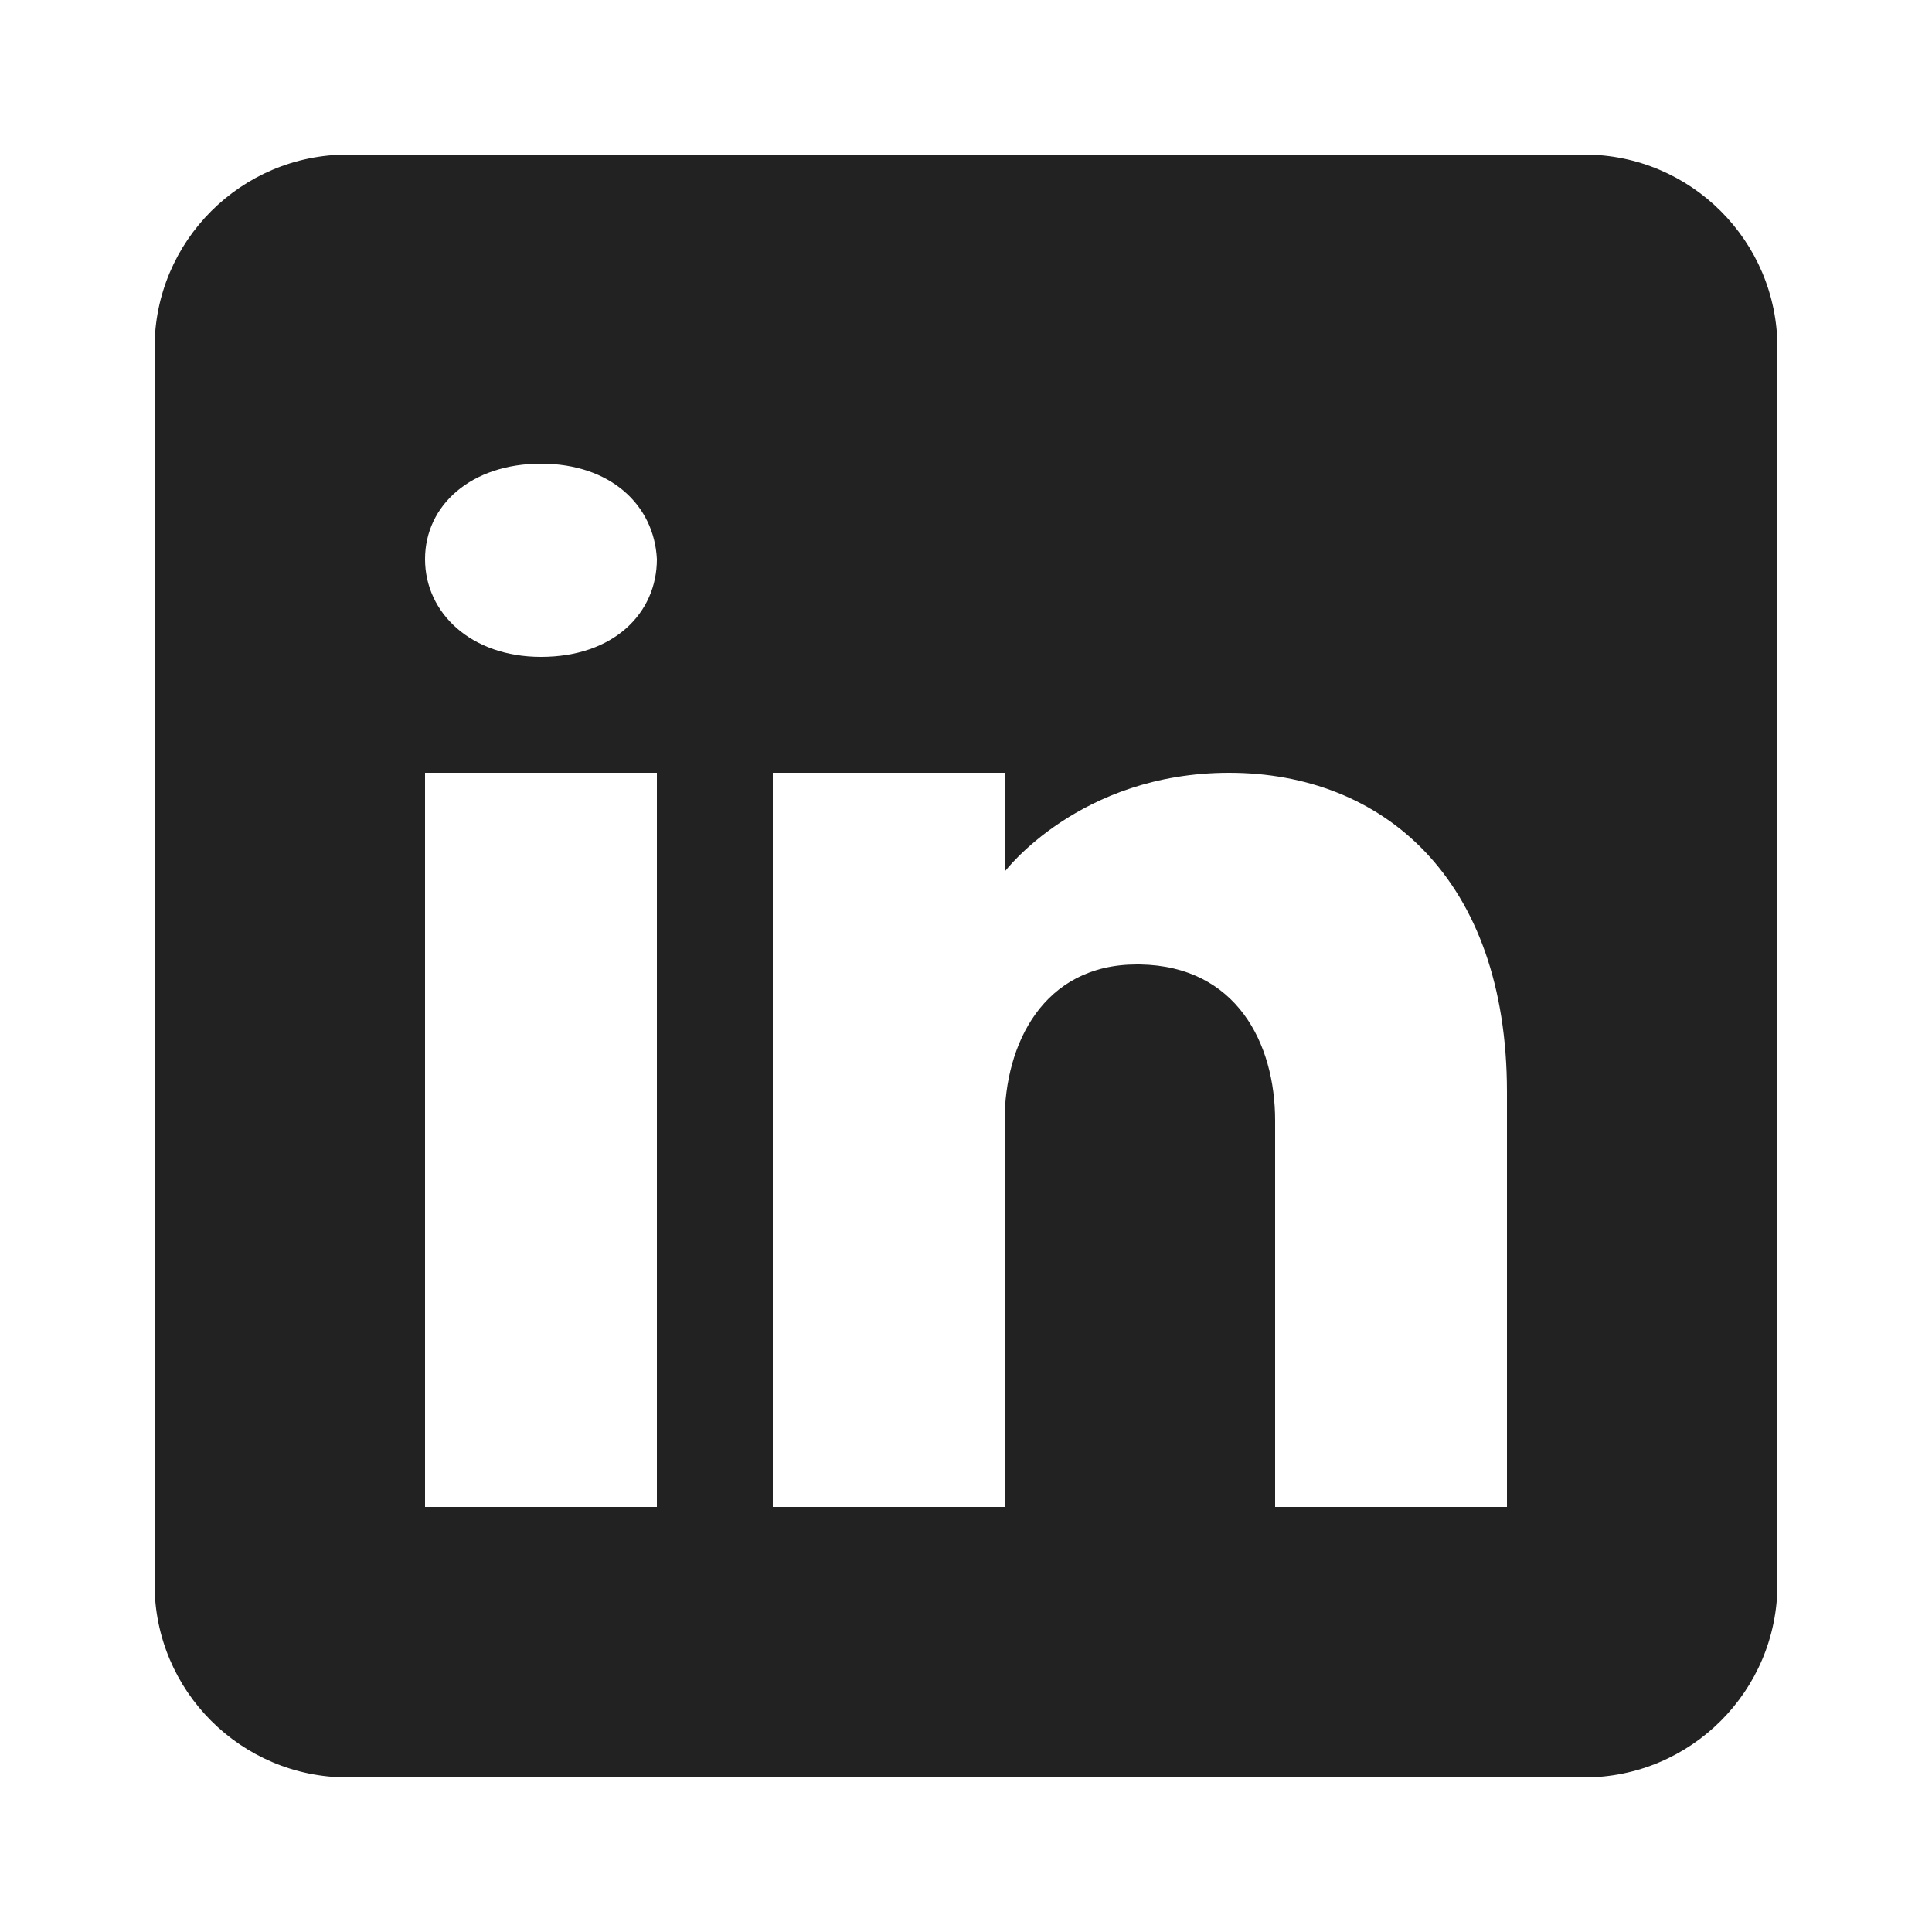
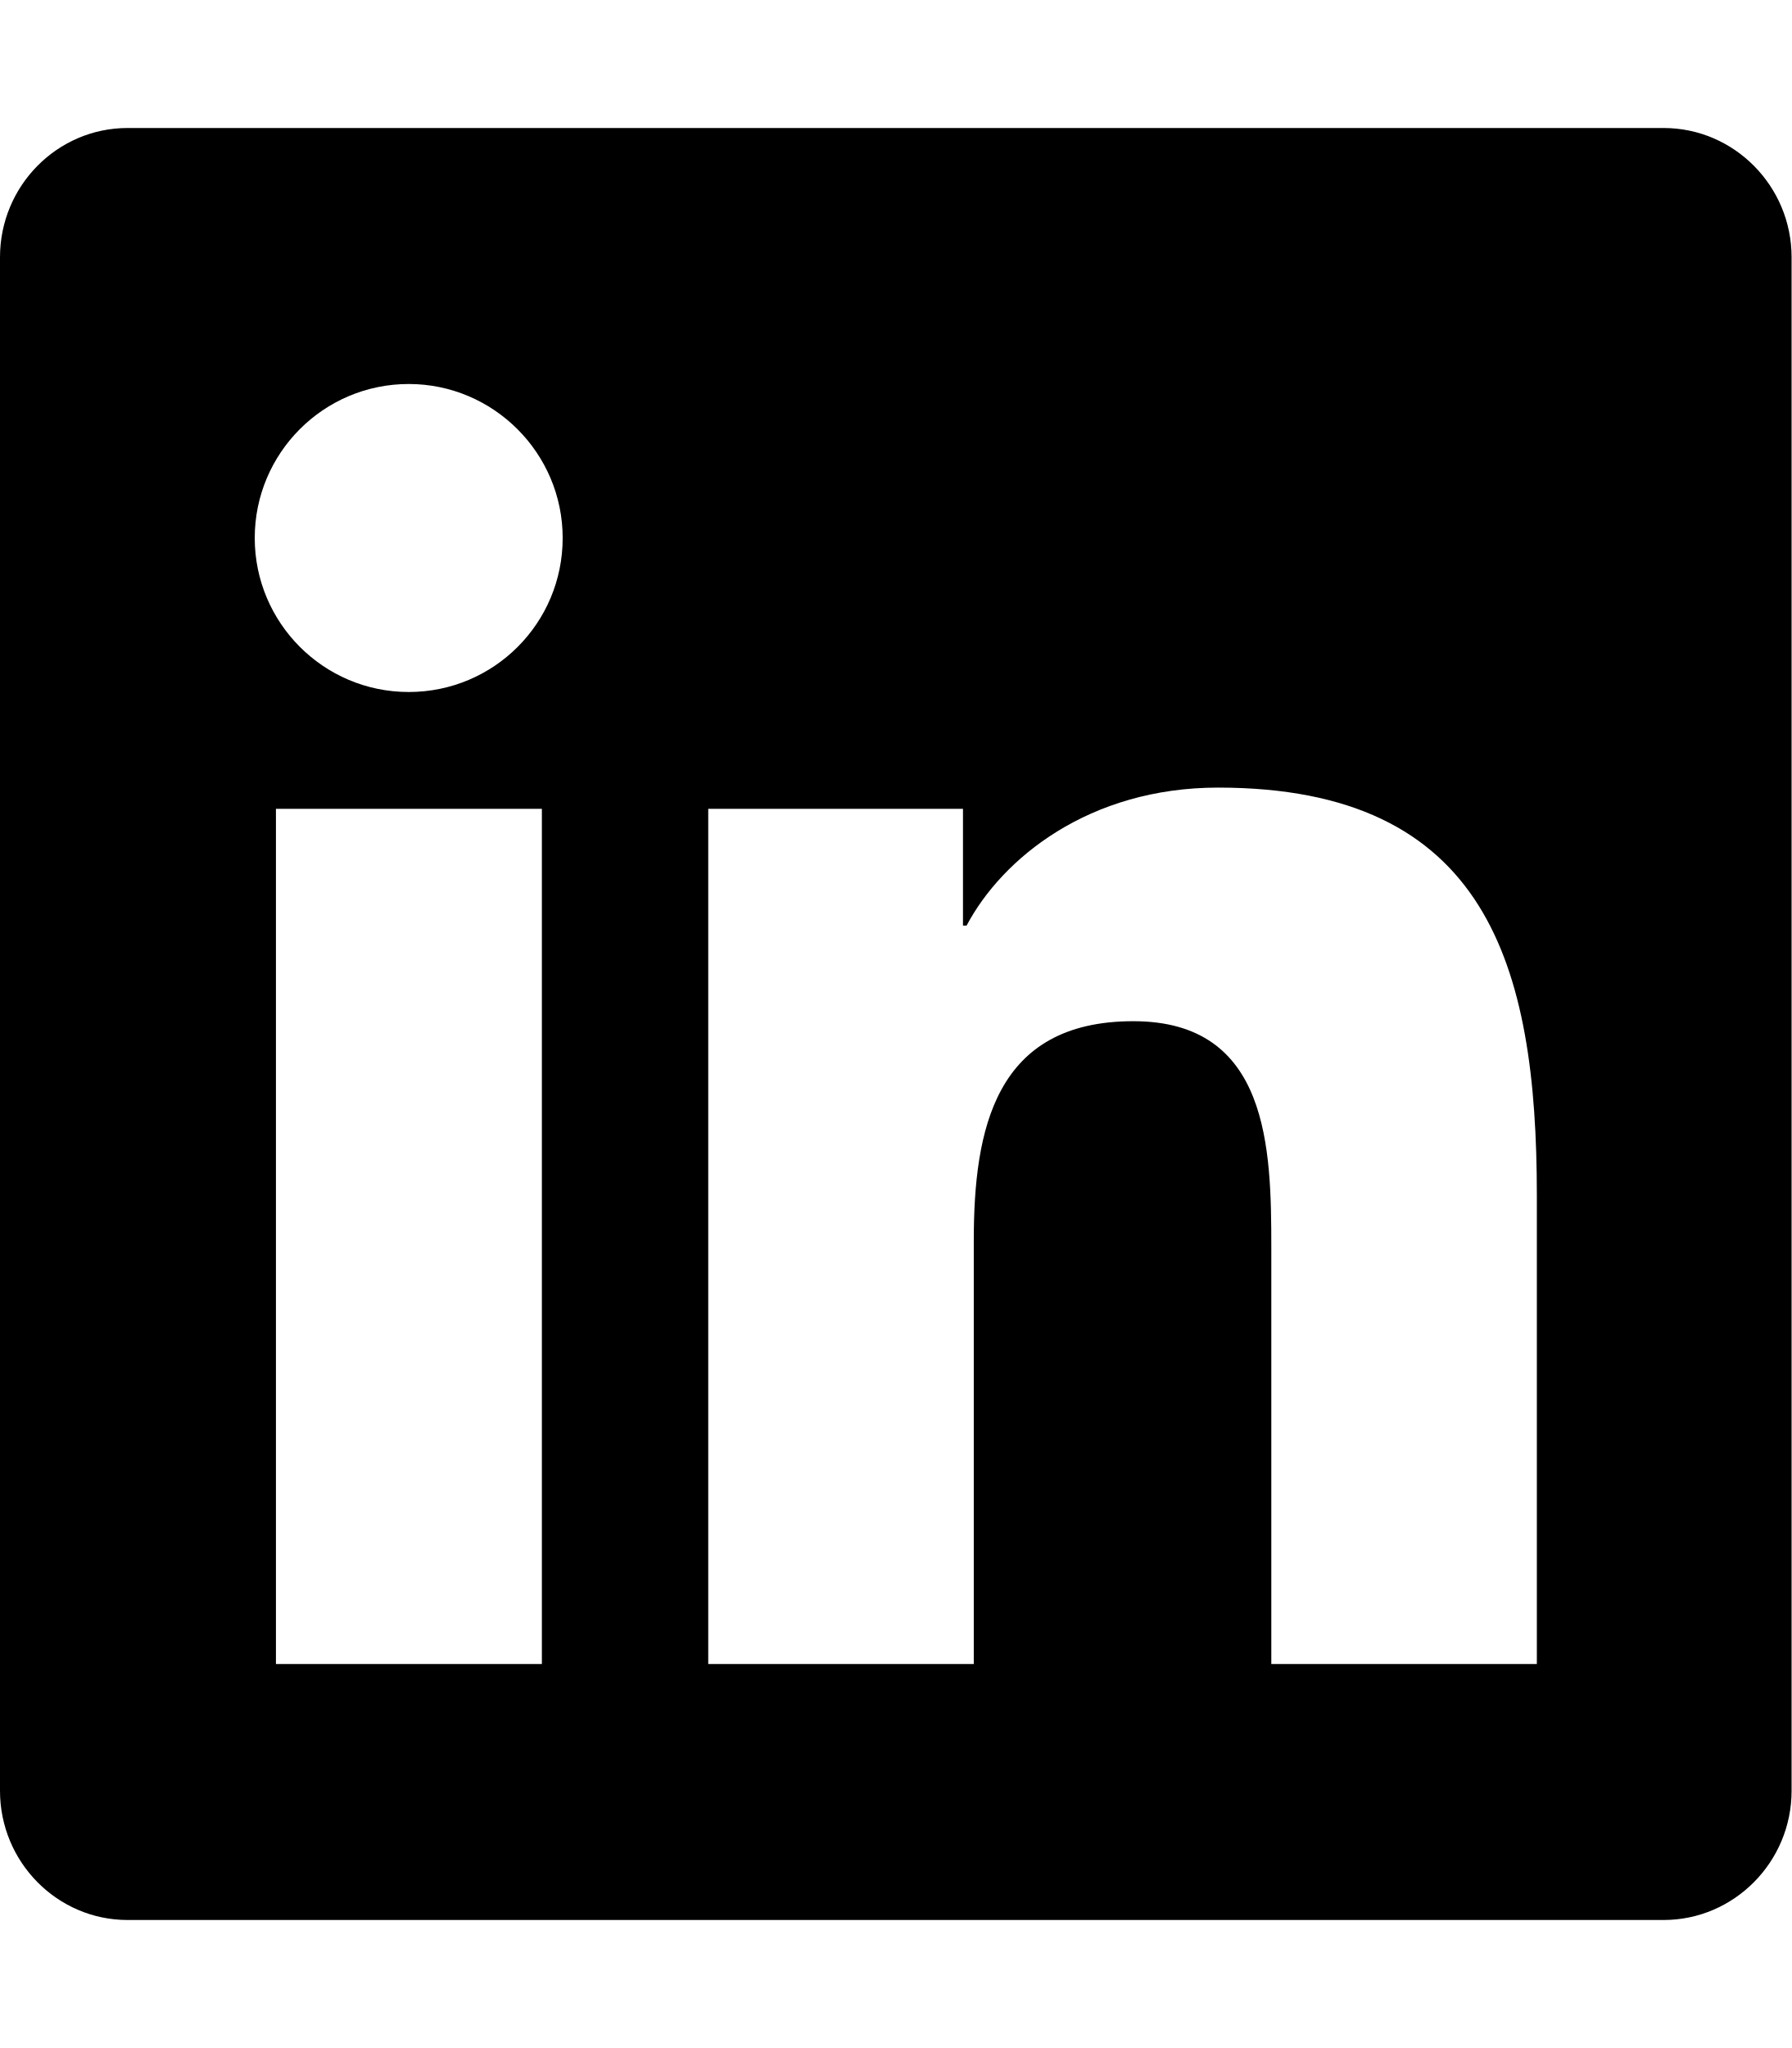
- <svg xmlns="http://www.w3.org/2000/svg" viewBox="0,0,256,256" width="50px" height="50px">
-   <g fill="#222222" fill-rule="nonzero" stroke="none" stroke-width="1" stroke-linecap="butt" stroke-linejoin="miter" stroke-miterlimit="10" stroke-dasharray="" stroke-dashoffset="0" font-family="none" font-weight="none" font-size="none" text-anchor="none" style="mix-blend-mode: normal">
-     <g transform="scale(5.12,5.12)">
-       <path d="M41,4h-32c-2.76,0 -5,2.24 -5,5v32c0,2.76 2.24,5 5,5h32c2.76,0 5,-2.24 5,-5v-32c0,-2.76 -2.24,-5 -5,-5zM17,20v19h-6v-19zM11,14.47c0,-1.4 1.2,-2.47 3,-2.47c1.8,0 2.93,1.07 3,2.47c0,1.4 -1.12,2.53 -3,2.53c-1.8,0 -3,-1.13 -3,-2.53zM39,39h-6c0,0 0,-9.26 0,-10c0,-2 -1,-4 -3.5,-4.04h-0.08c-2.42,0 -3.42,2.06 -3.42,4.04c0,0.91 0,10 0,10h-6v-19h6v2.56c0,0 1.93,-2.56 5.81,-2.56c3.97,0 7.19,2.73 7.19,8.26z" />
-     </g>
-   </g>
+ <svg xmlns="http://www.w3.org/2000/svg" height="10" width="8.75" viewBox="0 0 448 512">
+   <path d="M416 32H31.9C14.3 32 0 46.5 0 64.3v383.4C0 465.5 14.3 480 31.9 480H416c17.6 0 32-14.5 32-32.3V64.3c0-17.8-14.4-32.3-32-32.3zM135.4 416H69V202.2h66.5V416zm-33.2-243c-21.3 0-38.5-17.3-38.5-38.5S80.9 96 102.2 96c21.2 0 38.5 17.3 38.5 38.5 0 21.3-17.2 38.5-38.5 38.5zm282.1 243h-66.4V312c0-24.8-.5-56.7-34.5-56.7-34.6 0-39.9 27-39.9 54.9V416h-66.4V202.2h63.7v29.2h.9c8.9-16.8 30.6-34.5 62.9-34.5 67.2 0 79.7 44.3 79.7 101.9V416z" />
</svg>
